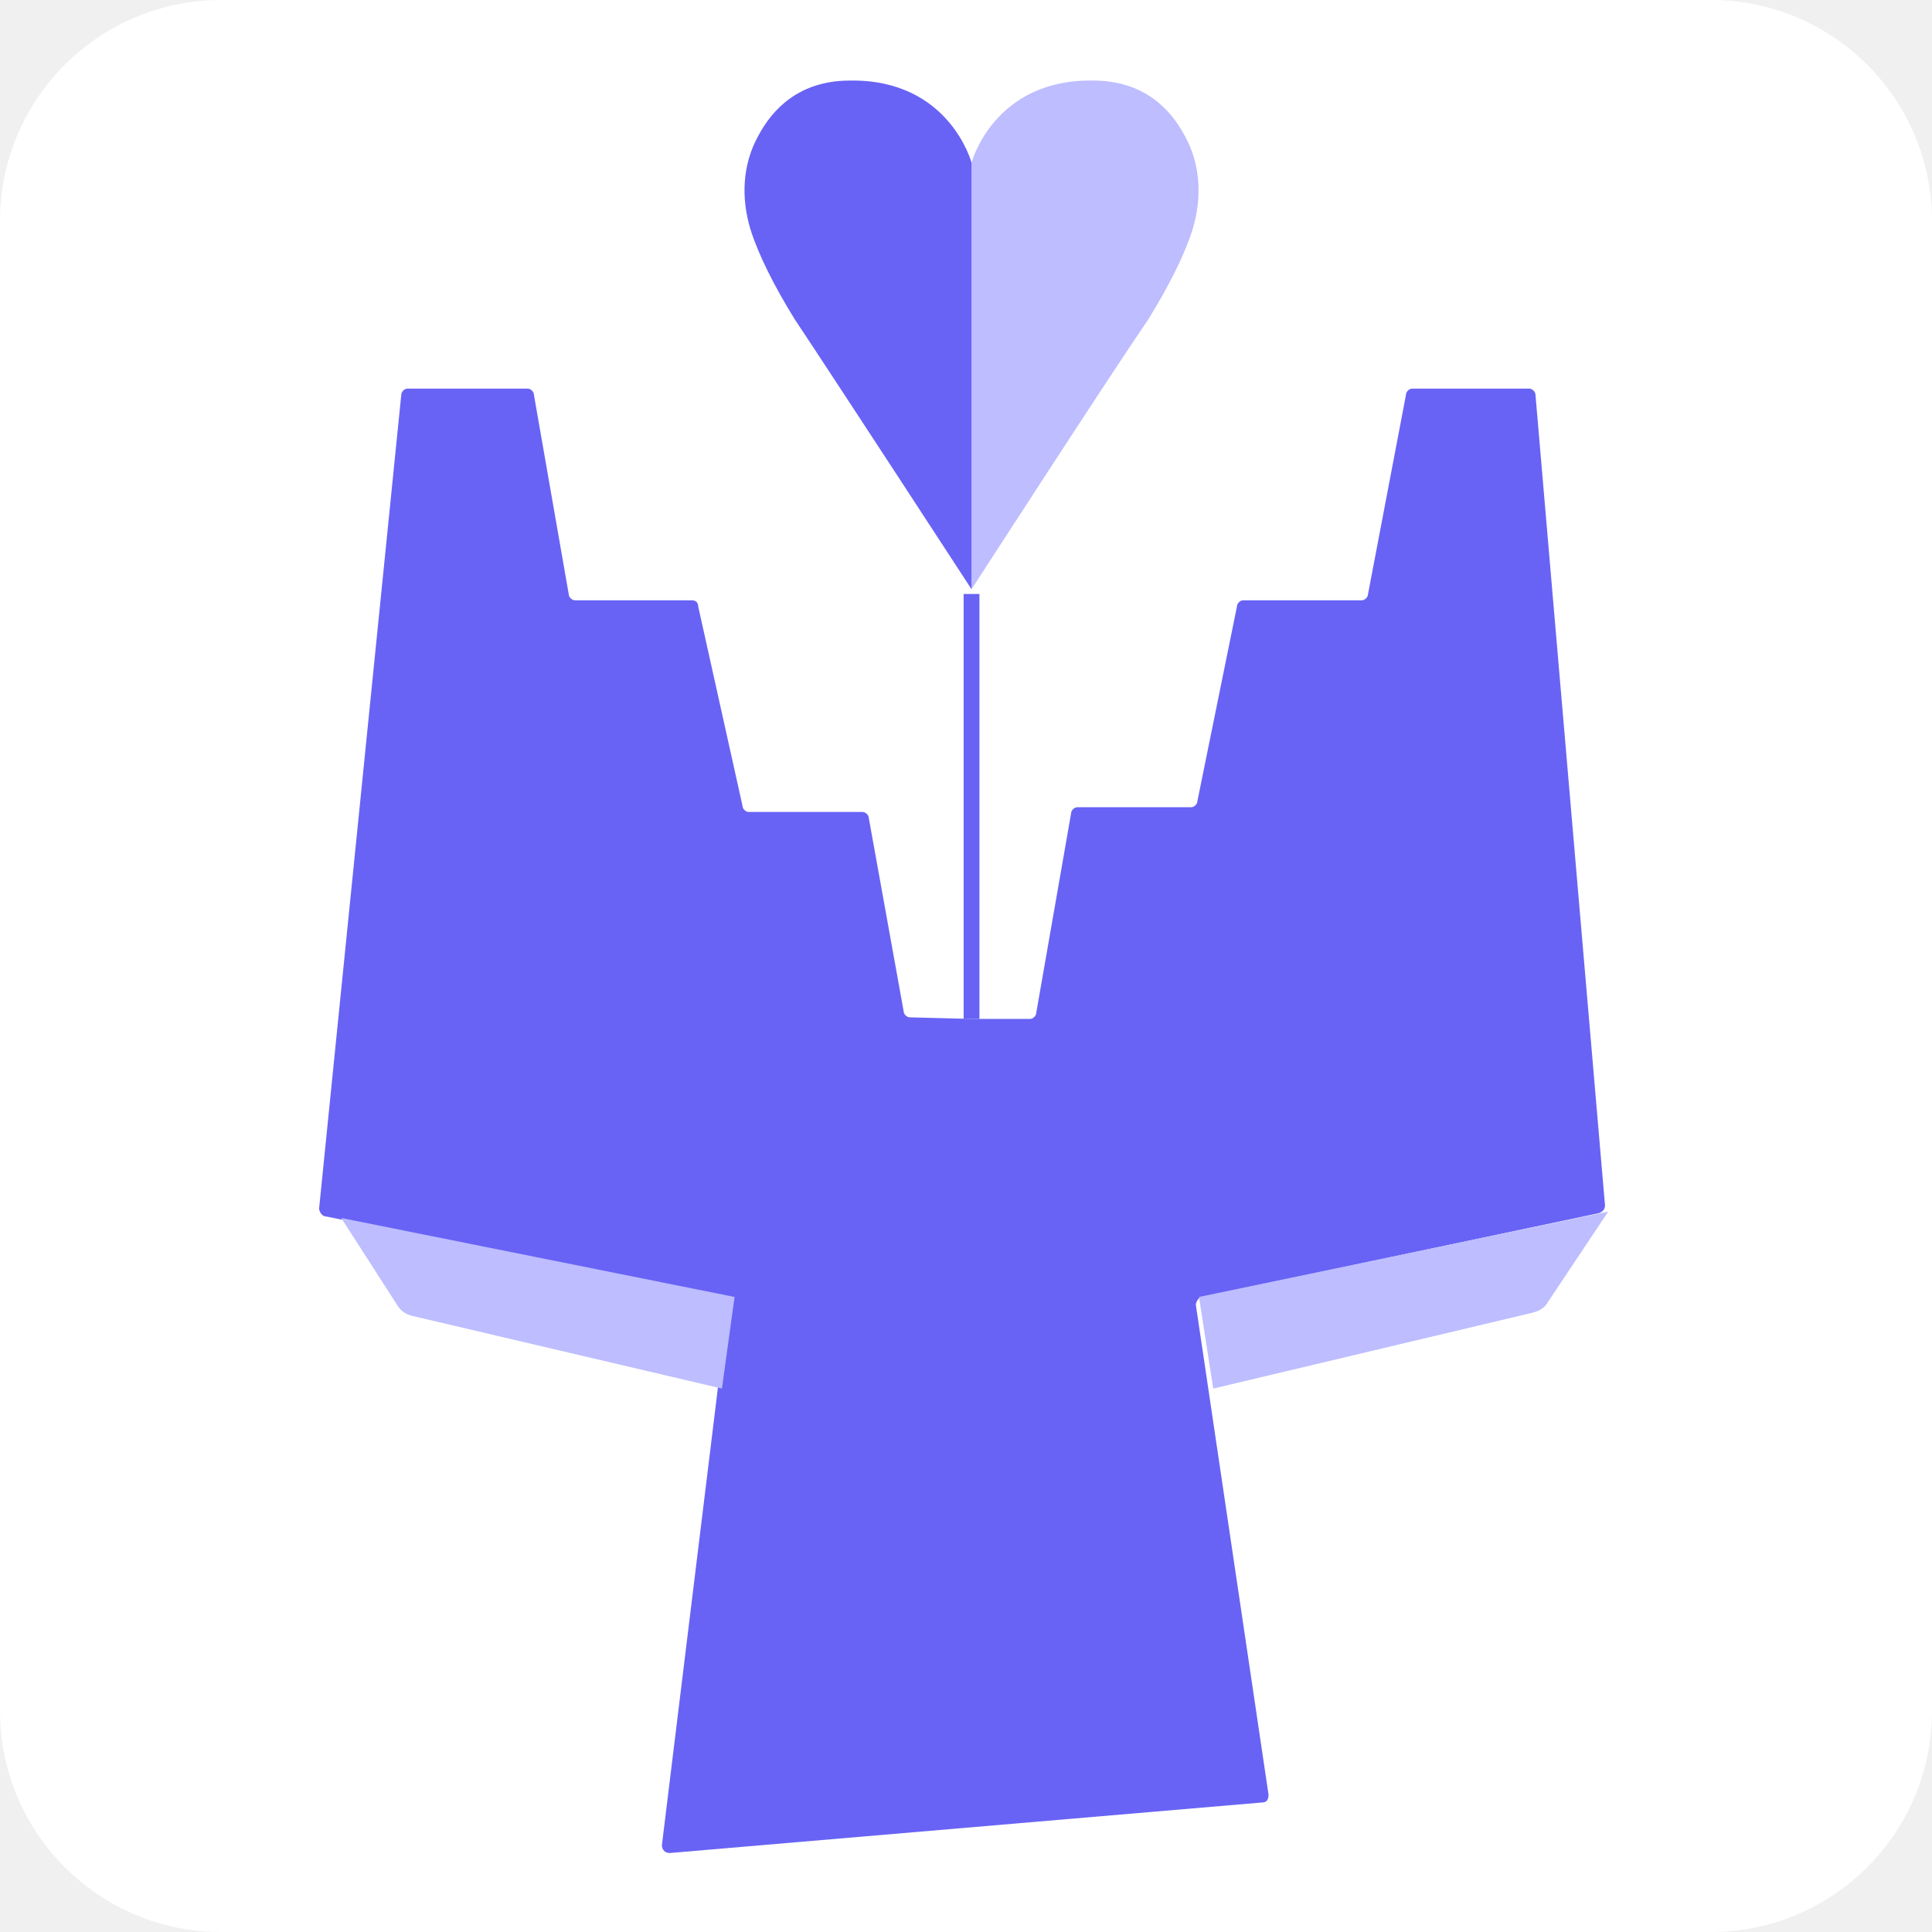
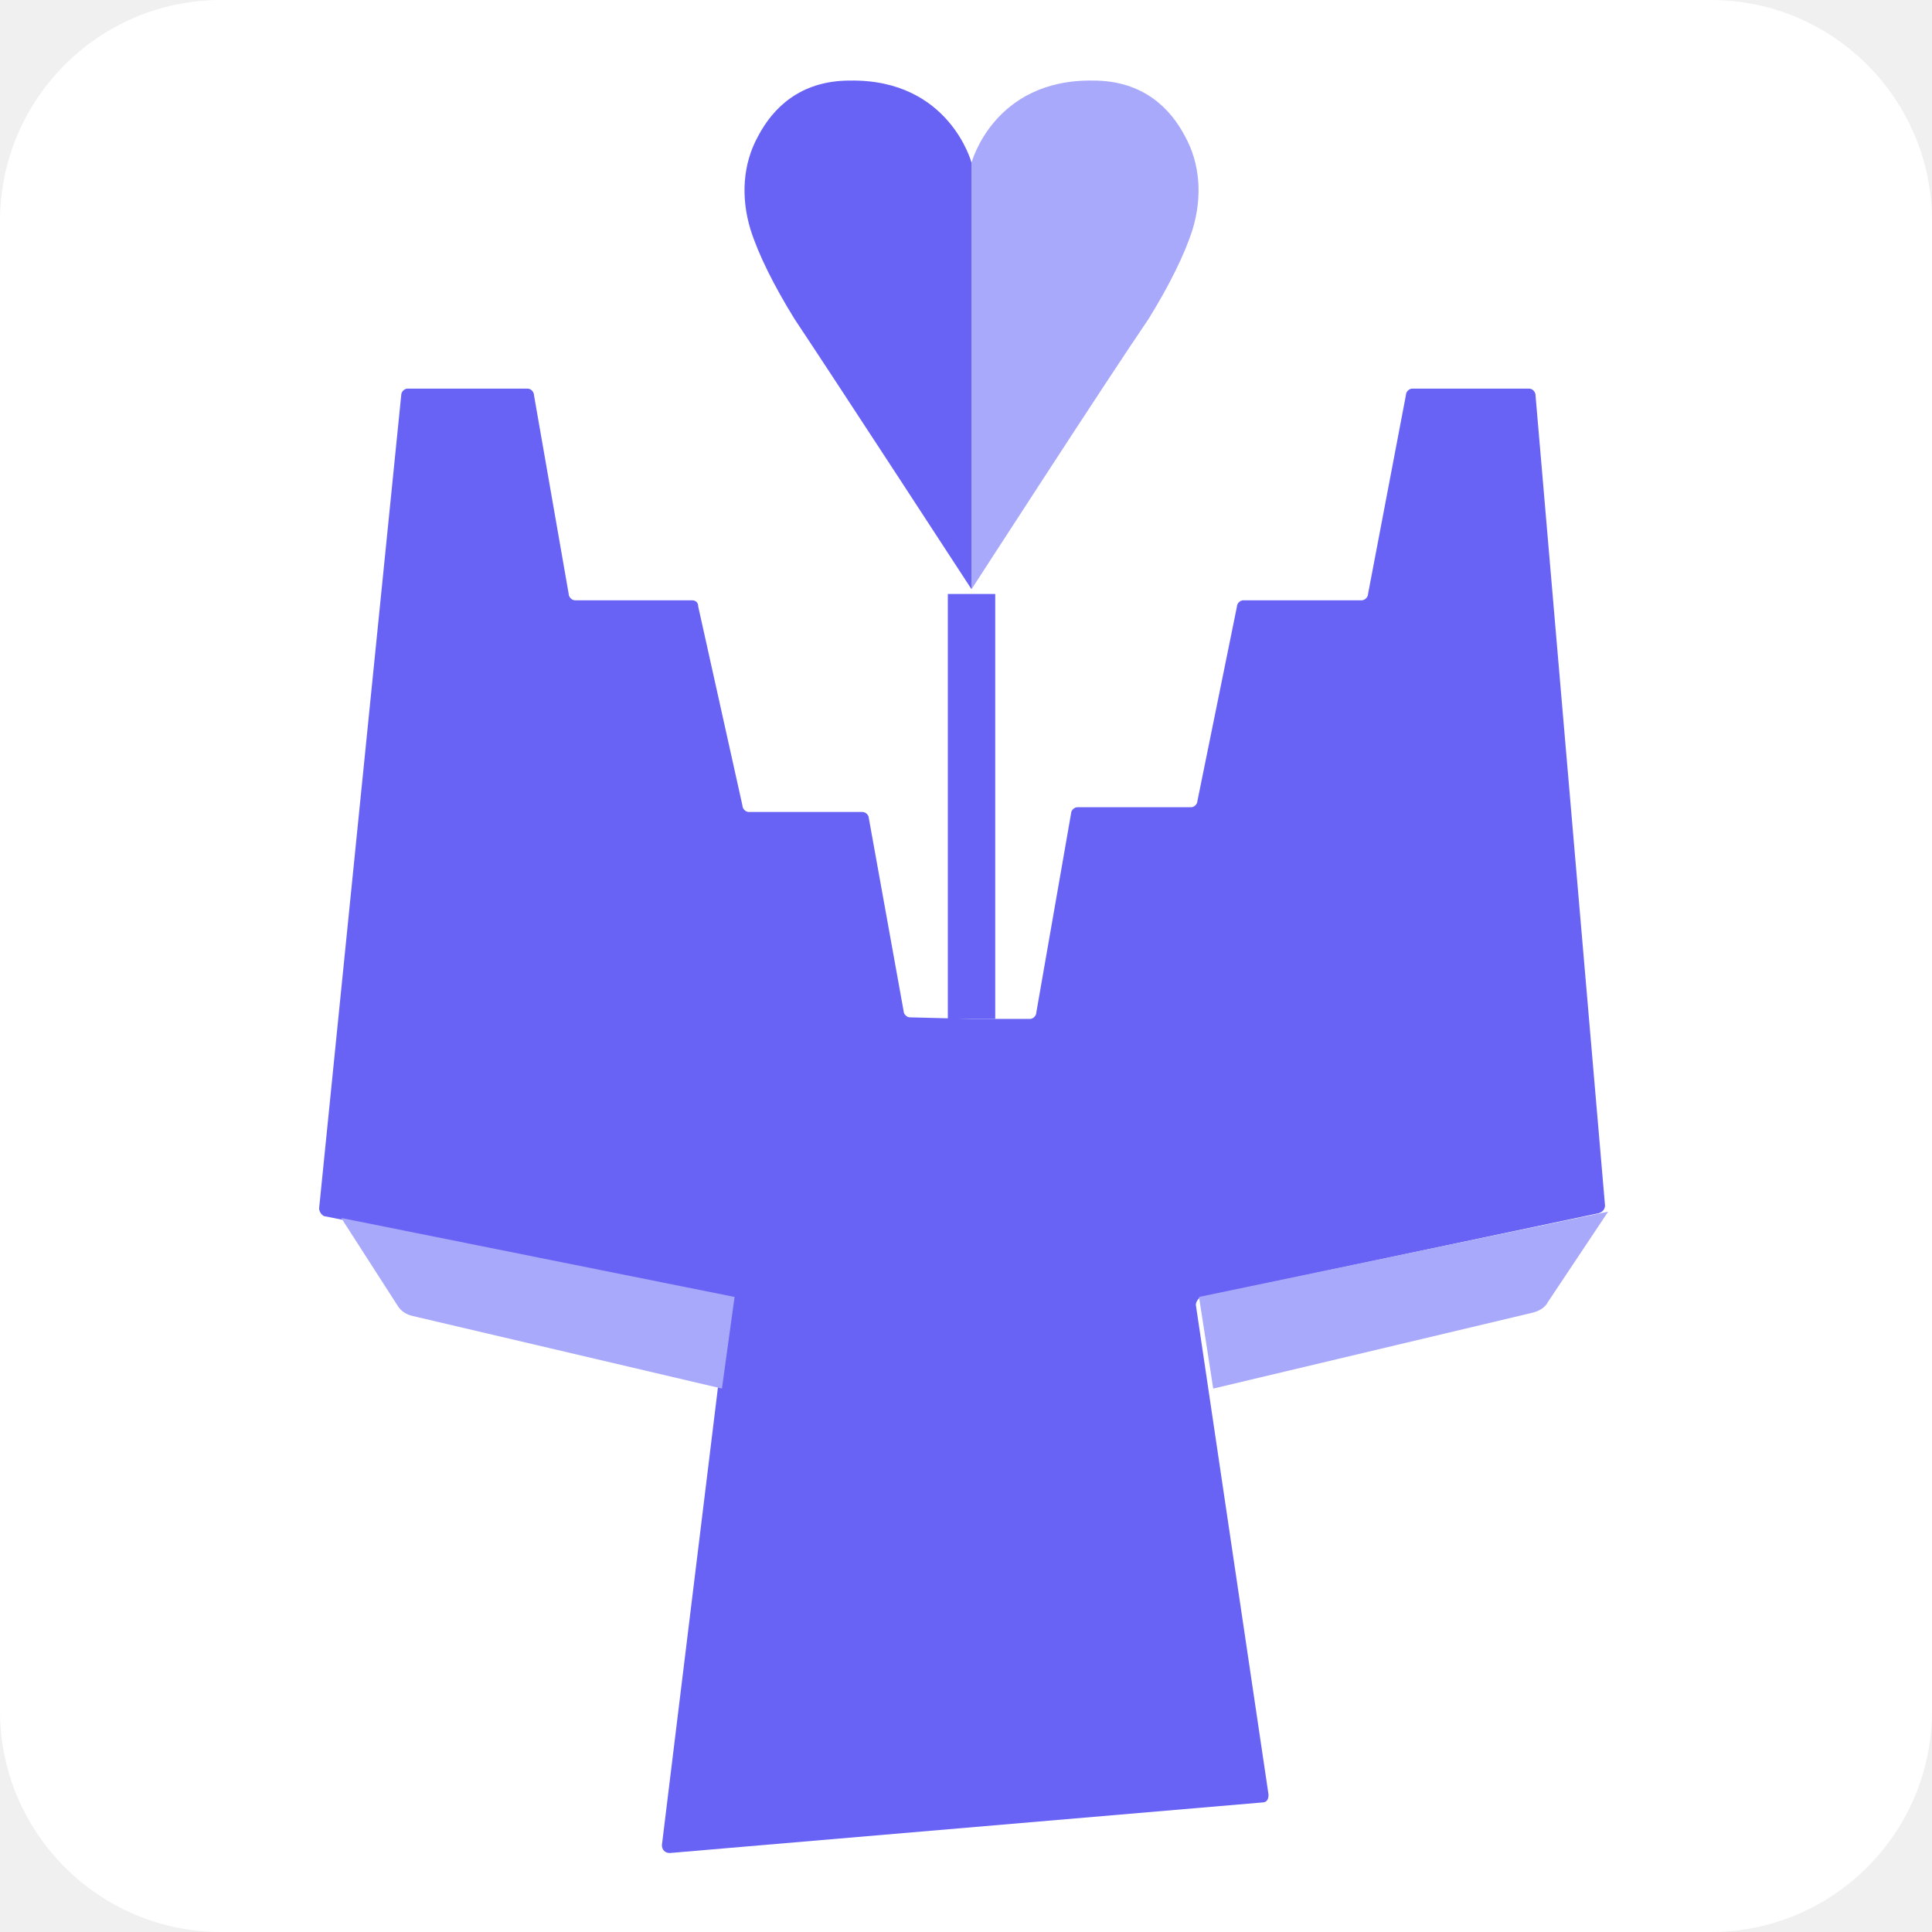
<svg xmlns="http://www.w3.org/2000/svg" viewBox="0 0 122.3 122.3" role="img" aria-label="Yerevan Digital">
  <rect x="0" y="0" width="122.3" height="122.3" rx="14" fill="#FFFFFF" />
-   <line x1="61.5" y1="64.5" x2="61.5" y2="37.6" fill="none" stroke="#6863F5" stroke-miterlimit="10" />
-   <path fill="#BDBDFF" d="M61.5,10.3c0,0,1.4-5.3,7.7-5.2c3.2,0,4.9,1.8,5.8,3.5c1,1.8,1.1,3.9,0.5,5.9c-0.5,1.6-1.5,3.6-2.8,5.7C70.1,24,61.5,37.3,61.5,37.3V10.3z" />
+   <line x1="61.5" y1="64.5" x2="61.5" y2="37.6" fill="none" stroke="#6863F5" stroke-width="3" stroke-miterlimit="10" />
+   <path fill="#A9A9FC" d="M61.5,10.3c0,0,1.4-5.3,7.7-5.2c3.2,0,4.9,1.8,5.8,3.5c1,1.8,1.1,3.9,0.5,5.9c-0.5,1.6-1.5,3.6-2.8,5.7C70.1,24,61.5,37.3,61.5,37.3V10.3z" />
  <path fill="#6863F5" d="M61.5,10.3c0,0-1.4-5.3-7.7-5.2c-3.2,0-4.9,1.8-5.8,3.5c-1,1.8-1.1,3.9-0.5,5.9c0.5,1.6,1.5,3.6,2.8,5.7c2.6,3.9,11.2,17.1,11.2,17.1V10.3z" />
  <path fill="#6863F5" d="M61.5,64.5h3.7c0.2,0,0.4-0.2,0.4-0.4l2.2-12.6c0-0.2,0.2-0.4,0.4-0.4h7.2c0.2,0,0.4-0.2,0.4-0.4l2.5-12.3c0-0.2,0.2-0.4,0.4-0.4h7.5c0.2,0,0.4-0.2,0.4-0.4L89,25c0-0.2,0.2-0.4,0.4-0.4h7.4c0.2,0,0.4,0.2,0.4,0.4l4.4,51.3c0,0.2-0.1,0.4-0.4,0.5l-25.1,5.3c-0.2,0-0.4,0.3-0.4,0.5l4.6,31c0,0.3-0.1,0.5-0.4,0.5l-37.5,3.2c-0.3,0-0.5-0.2-0.5-0.5l4.2-34.3c0-0.2-0.1-0.4-0.4-0.5l-25.1-5c-0.2,0-0.4-0.3-0.4-0.5L25.4,25c0-0.2,0.2-0.4,0.4-0.4h7.6c0.2,0,0.4,0.2,0.4,0.4L36,37.6c0,0.2,0.2,0.4,0.4,0.4h7.4c0.2,0,0.4,0.1,0.4,0.4L47,51c0,0.2,0.2,0.4,0.4,0.4h7.2c0.2,0,0.4,0.2,0.4,0.4L57.2,64c0,0.2,0.2,0.4,0.4,0.4L61.5,64.5z" />
-   <path fill="#BDBDFF" d="M45.7,87.9l-19.6-4.6c-0.4-0.1-0.7-0.3-0.9-0.6l-3.6-5.6l24.9,5L45.7,87.9z" />
-   <path fill="#BDBDFF" d="M101.8,76.7l-3.8,5.7c-0.2,0.4-0.6,0.6-1,0.7l-20.2,4.8l-0.9-5.8L101.8,76.7z" />
+   <path fill="#A9A9FC" d="M45.7,87.9l-19.6-4.6c-0.4-0.1-0.7-0.3-0.9-0.6l-3.6-5.6l24.9,5L45.7,87.9z" />
+   <path fill="#A9A9FC" d="M101.8,76.7l-3.8,5.7c-0.2,0.4-0.6,0.6-1,0.7l-20.2,4.8l-0.9-5.8L101.8,76.7z" />
</svg>
